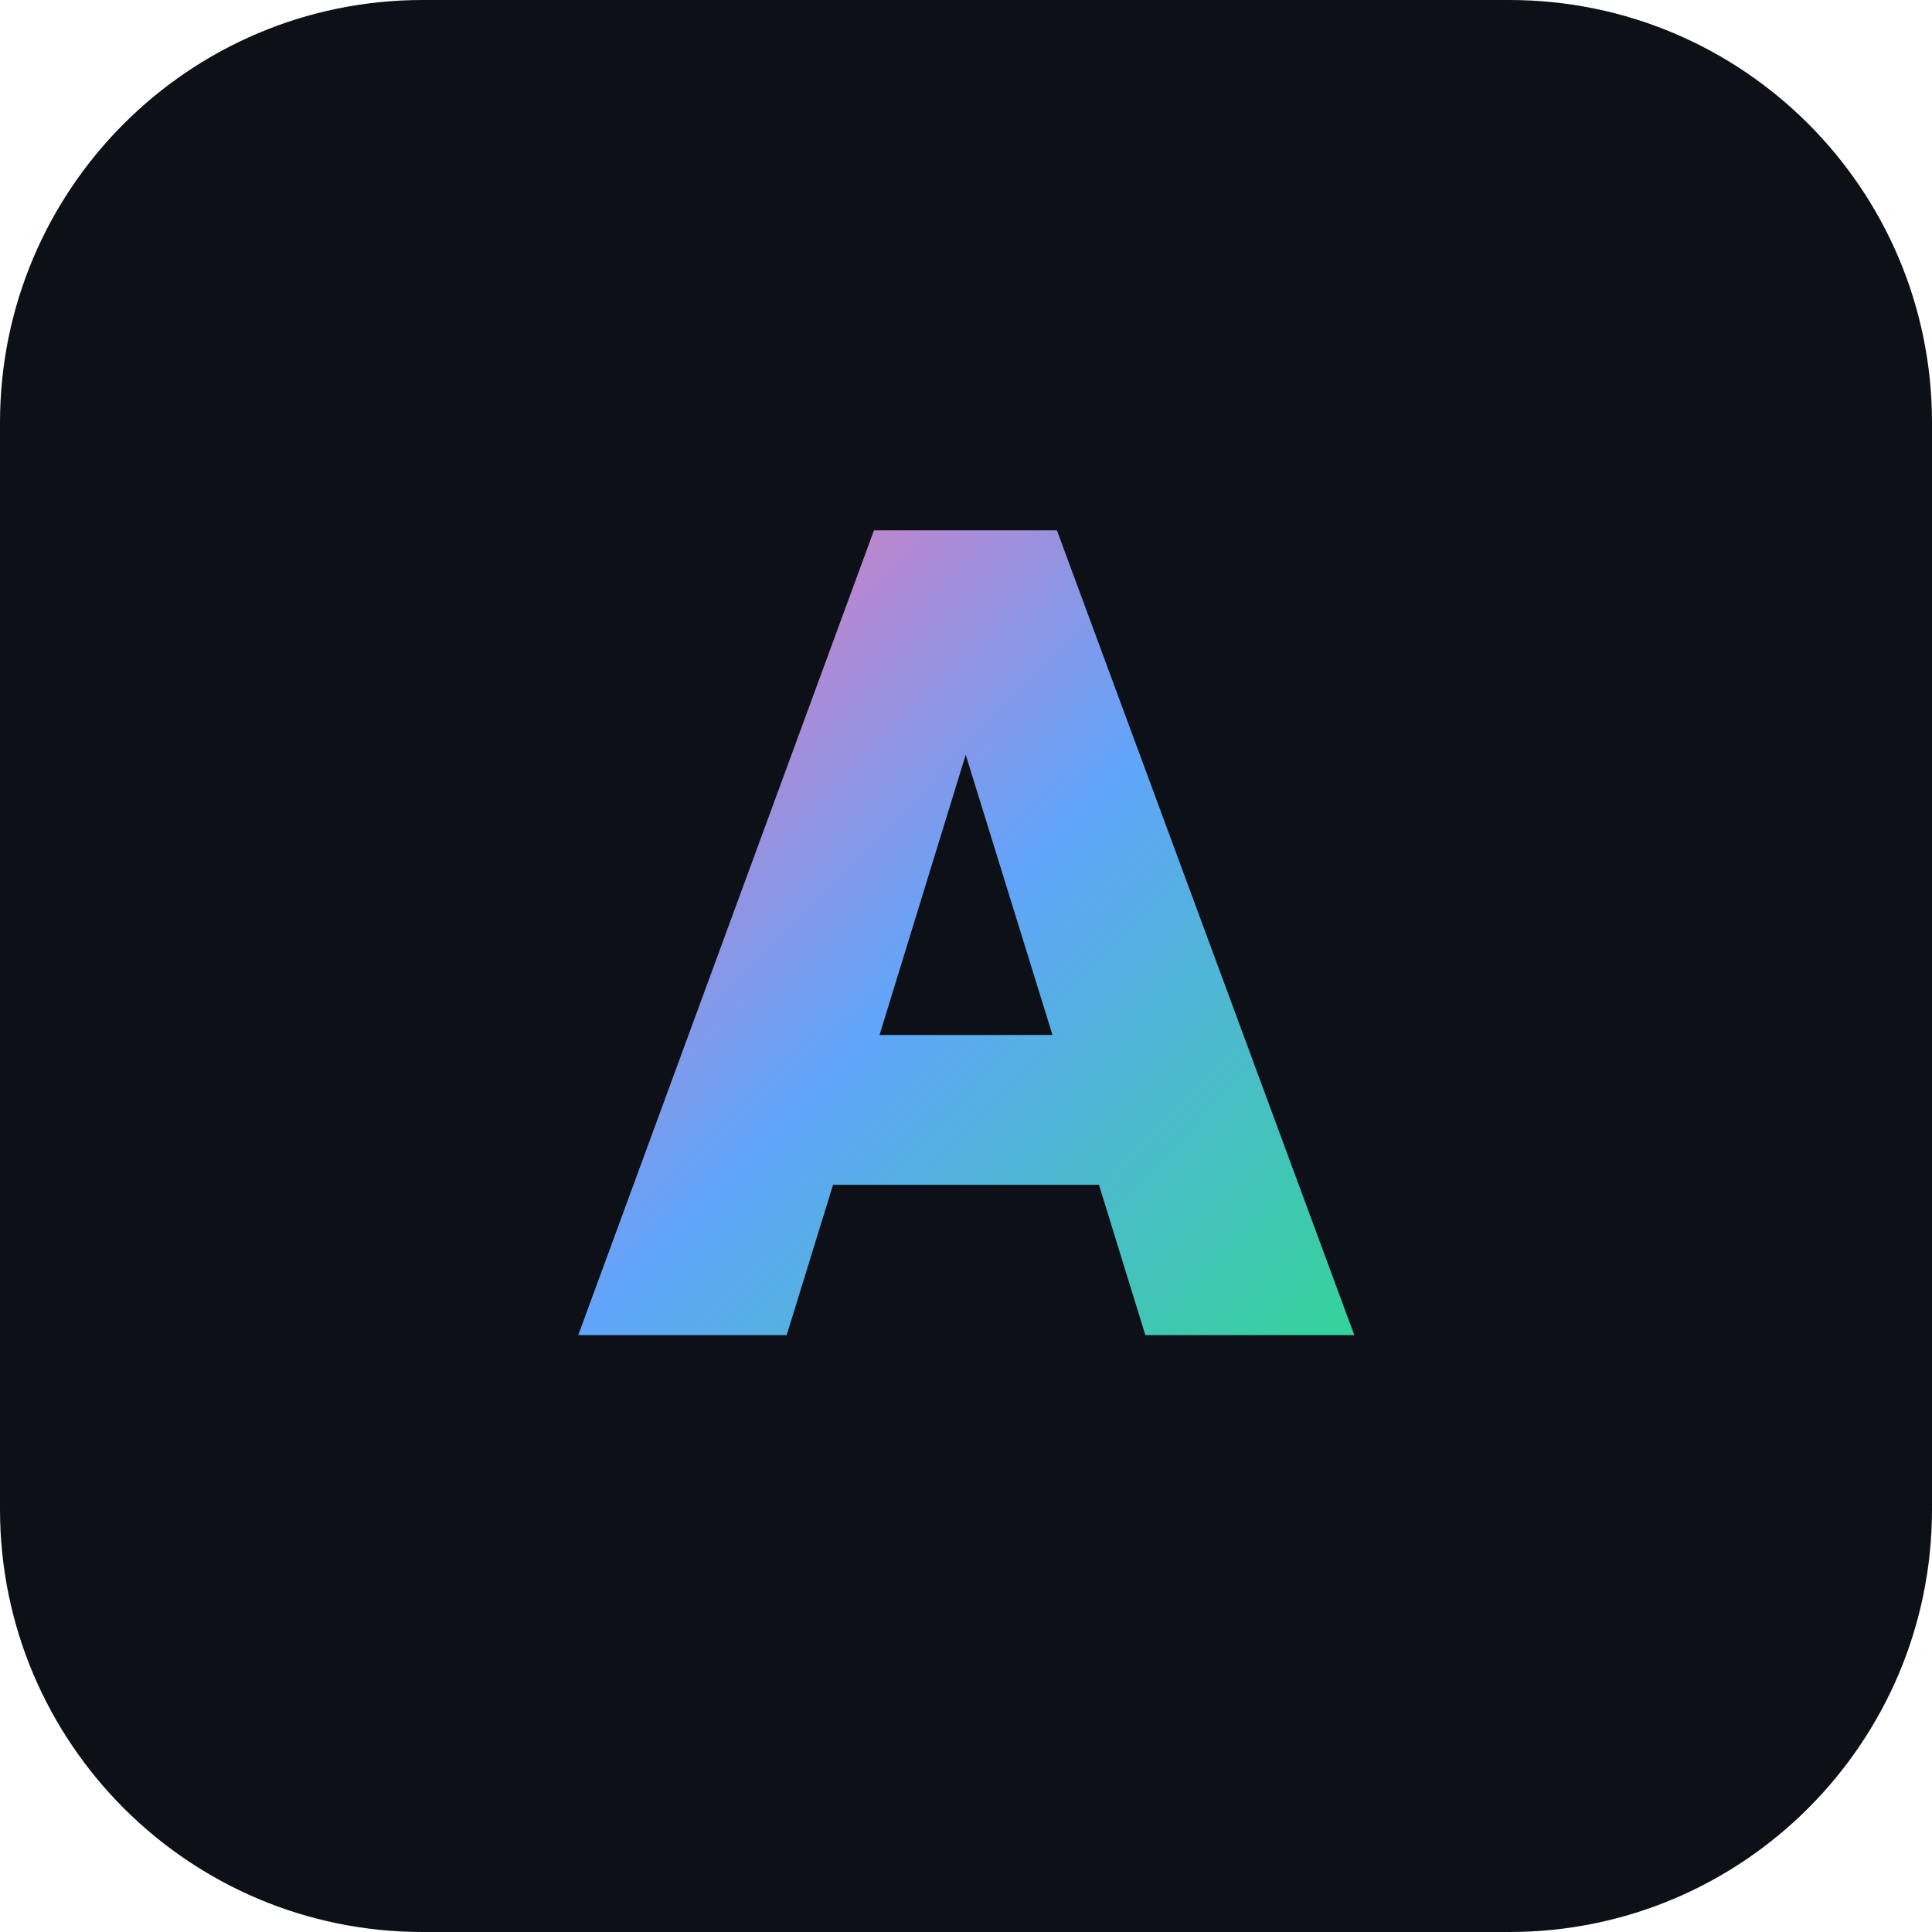
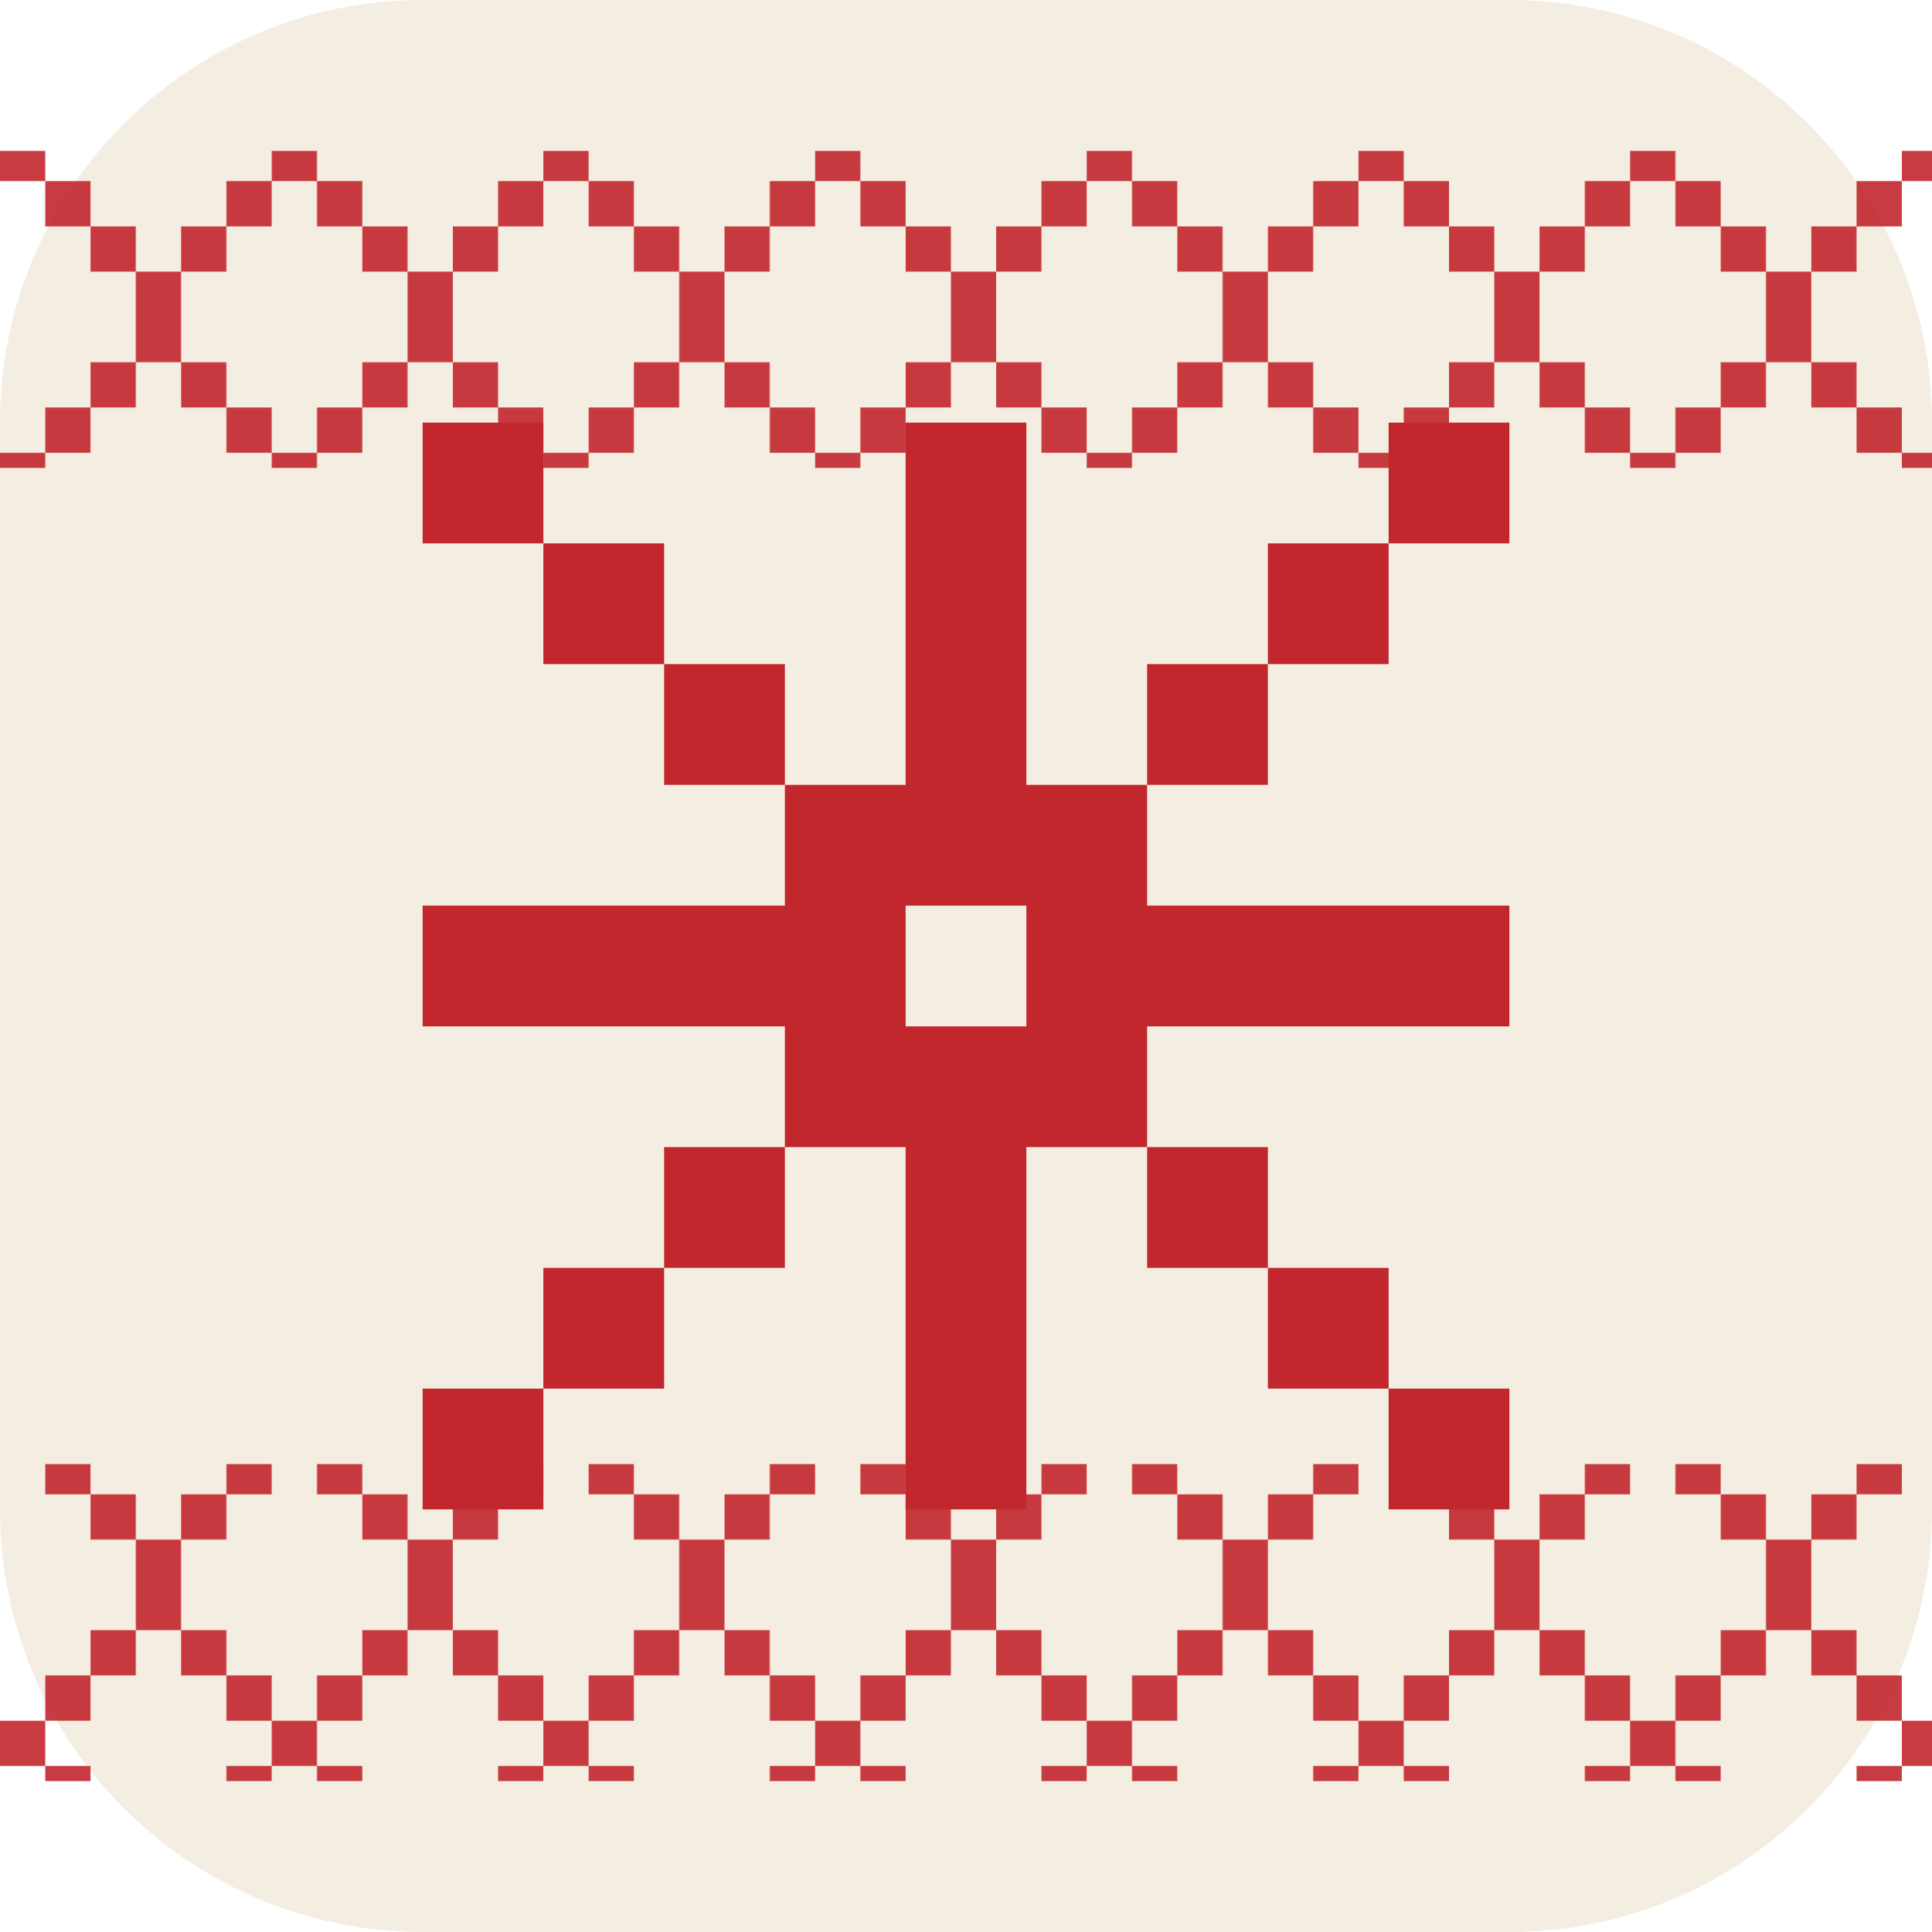
<svg xmlns="http://www.w3.org/2000/svg" viewBox="0 0 512 512">
  <defs>
-     <linearGradient id="g" x1="0" y1="0" x2="1" y2="1">
-       <stop offset="0" stop-color="#f472b6" />
-       <stop offset="0.5" stop-color="#60a5fa" />
-       <stop offset="1" stop-color="#34d399" />
-     </linearGradient>
+     <pattern id="b" patternUnits="userSpaceOnUse" width="72" height="84">
+       <path d="M36 0h12v12h-12zM24 12h12v12h-12zM48 12h12v12h-12zM12 24h12v12h-12zM60 24h12v12h-12zM0 36h12v12h-12zM12 48h12v12h-12zM60 48h12v12h-12zM24 60h12v12h-12zM48 60h12v12h-12zM36 72h12v12h-12z" fill="#c1272d" />
+     </pattern>
  </defs>
-   <rect width="512" height="512" rx="112" fill="#0e1018" />
-   <text x="50%" y="53%" text-anchor="middle" dominant-baseline="middle" font-family="system-ui, -apple-system, Segoe UI, Roboto, sans-serif" font-size="300" font-weight="800" fill="url(#g)">А</text>
+   <rect width="512" height="512" rx="112" fill="#f4eee2" />
+   <rect x="0" y="40" width="512" height="84" fill="url(#b)" opacity="0.9" />
+   <rect x="0" y="388" width="512" height="84" fill="url(#b)" opacity="0.9" />
+   <g transform="translate(112 112)" fill="#c1272d">
+     <path d="M0 0h32v32h-32zM128 0h32v32h-32zM256 0h32v32h-32zM32 32h32v32h-32zM128 32h32v32h-32zM224 32h32v32h-32zM64 64h32v32h-32zM128 64h32v32h-32zM192 64h32v32h-32zM96 96h32v32h-32zM128 96h32v32h-32zM160 96h32v32h-32zM0 128h32v32h-32zM32 128h32v32h-32zM64 128h32v32h-32zM96 128h32v32h-32zM160 128h32v32h-32zM192 128h32v32h-32zM224 128h32v32h-32zM256 128h32v32h-32zM96 160h32v32h-32zM128 160h32v32h-32zM160 160h32v32h-32zM64 192h32v32h-32zM128 192h32v32h-32zM192 192h32v32h-32zM32 224h32v32h-32zM128 224h32v32h-32zM224 224h32v32h-32zM0 256h32v32h-32zM128 256h32v32h-32zM256 256h32v32h-32z" />
+   </g>
</svg>
